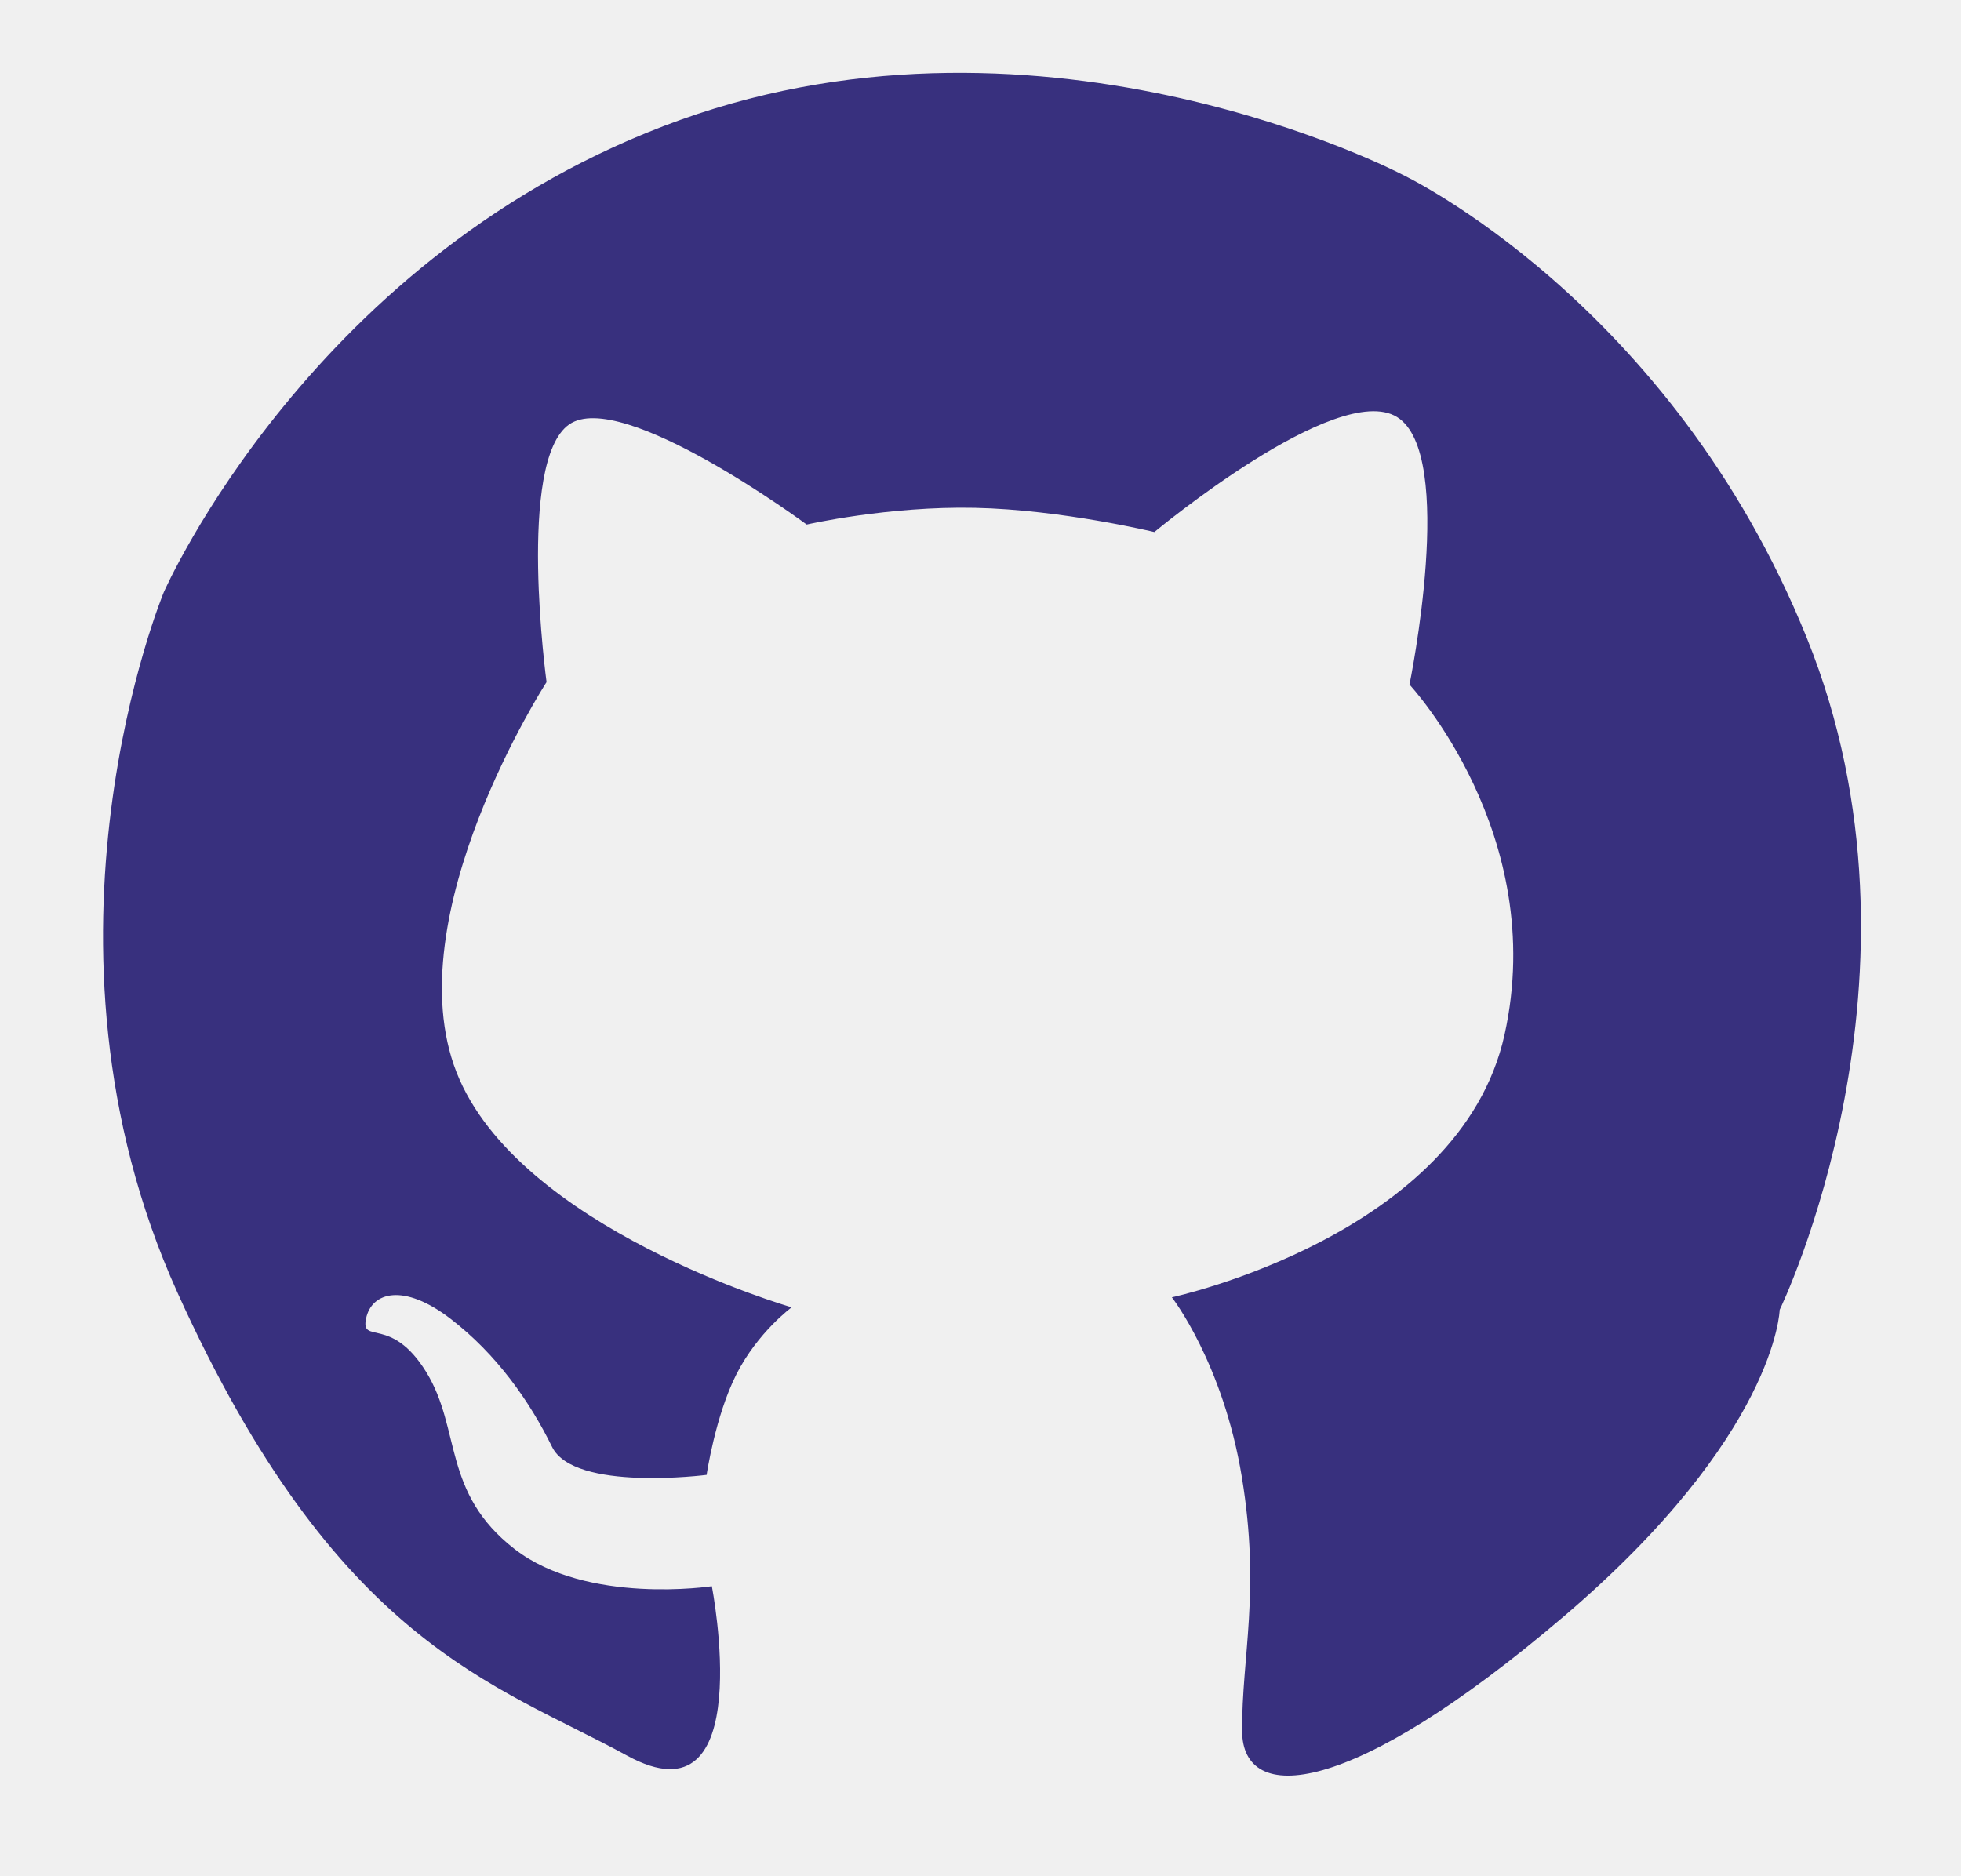
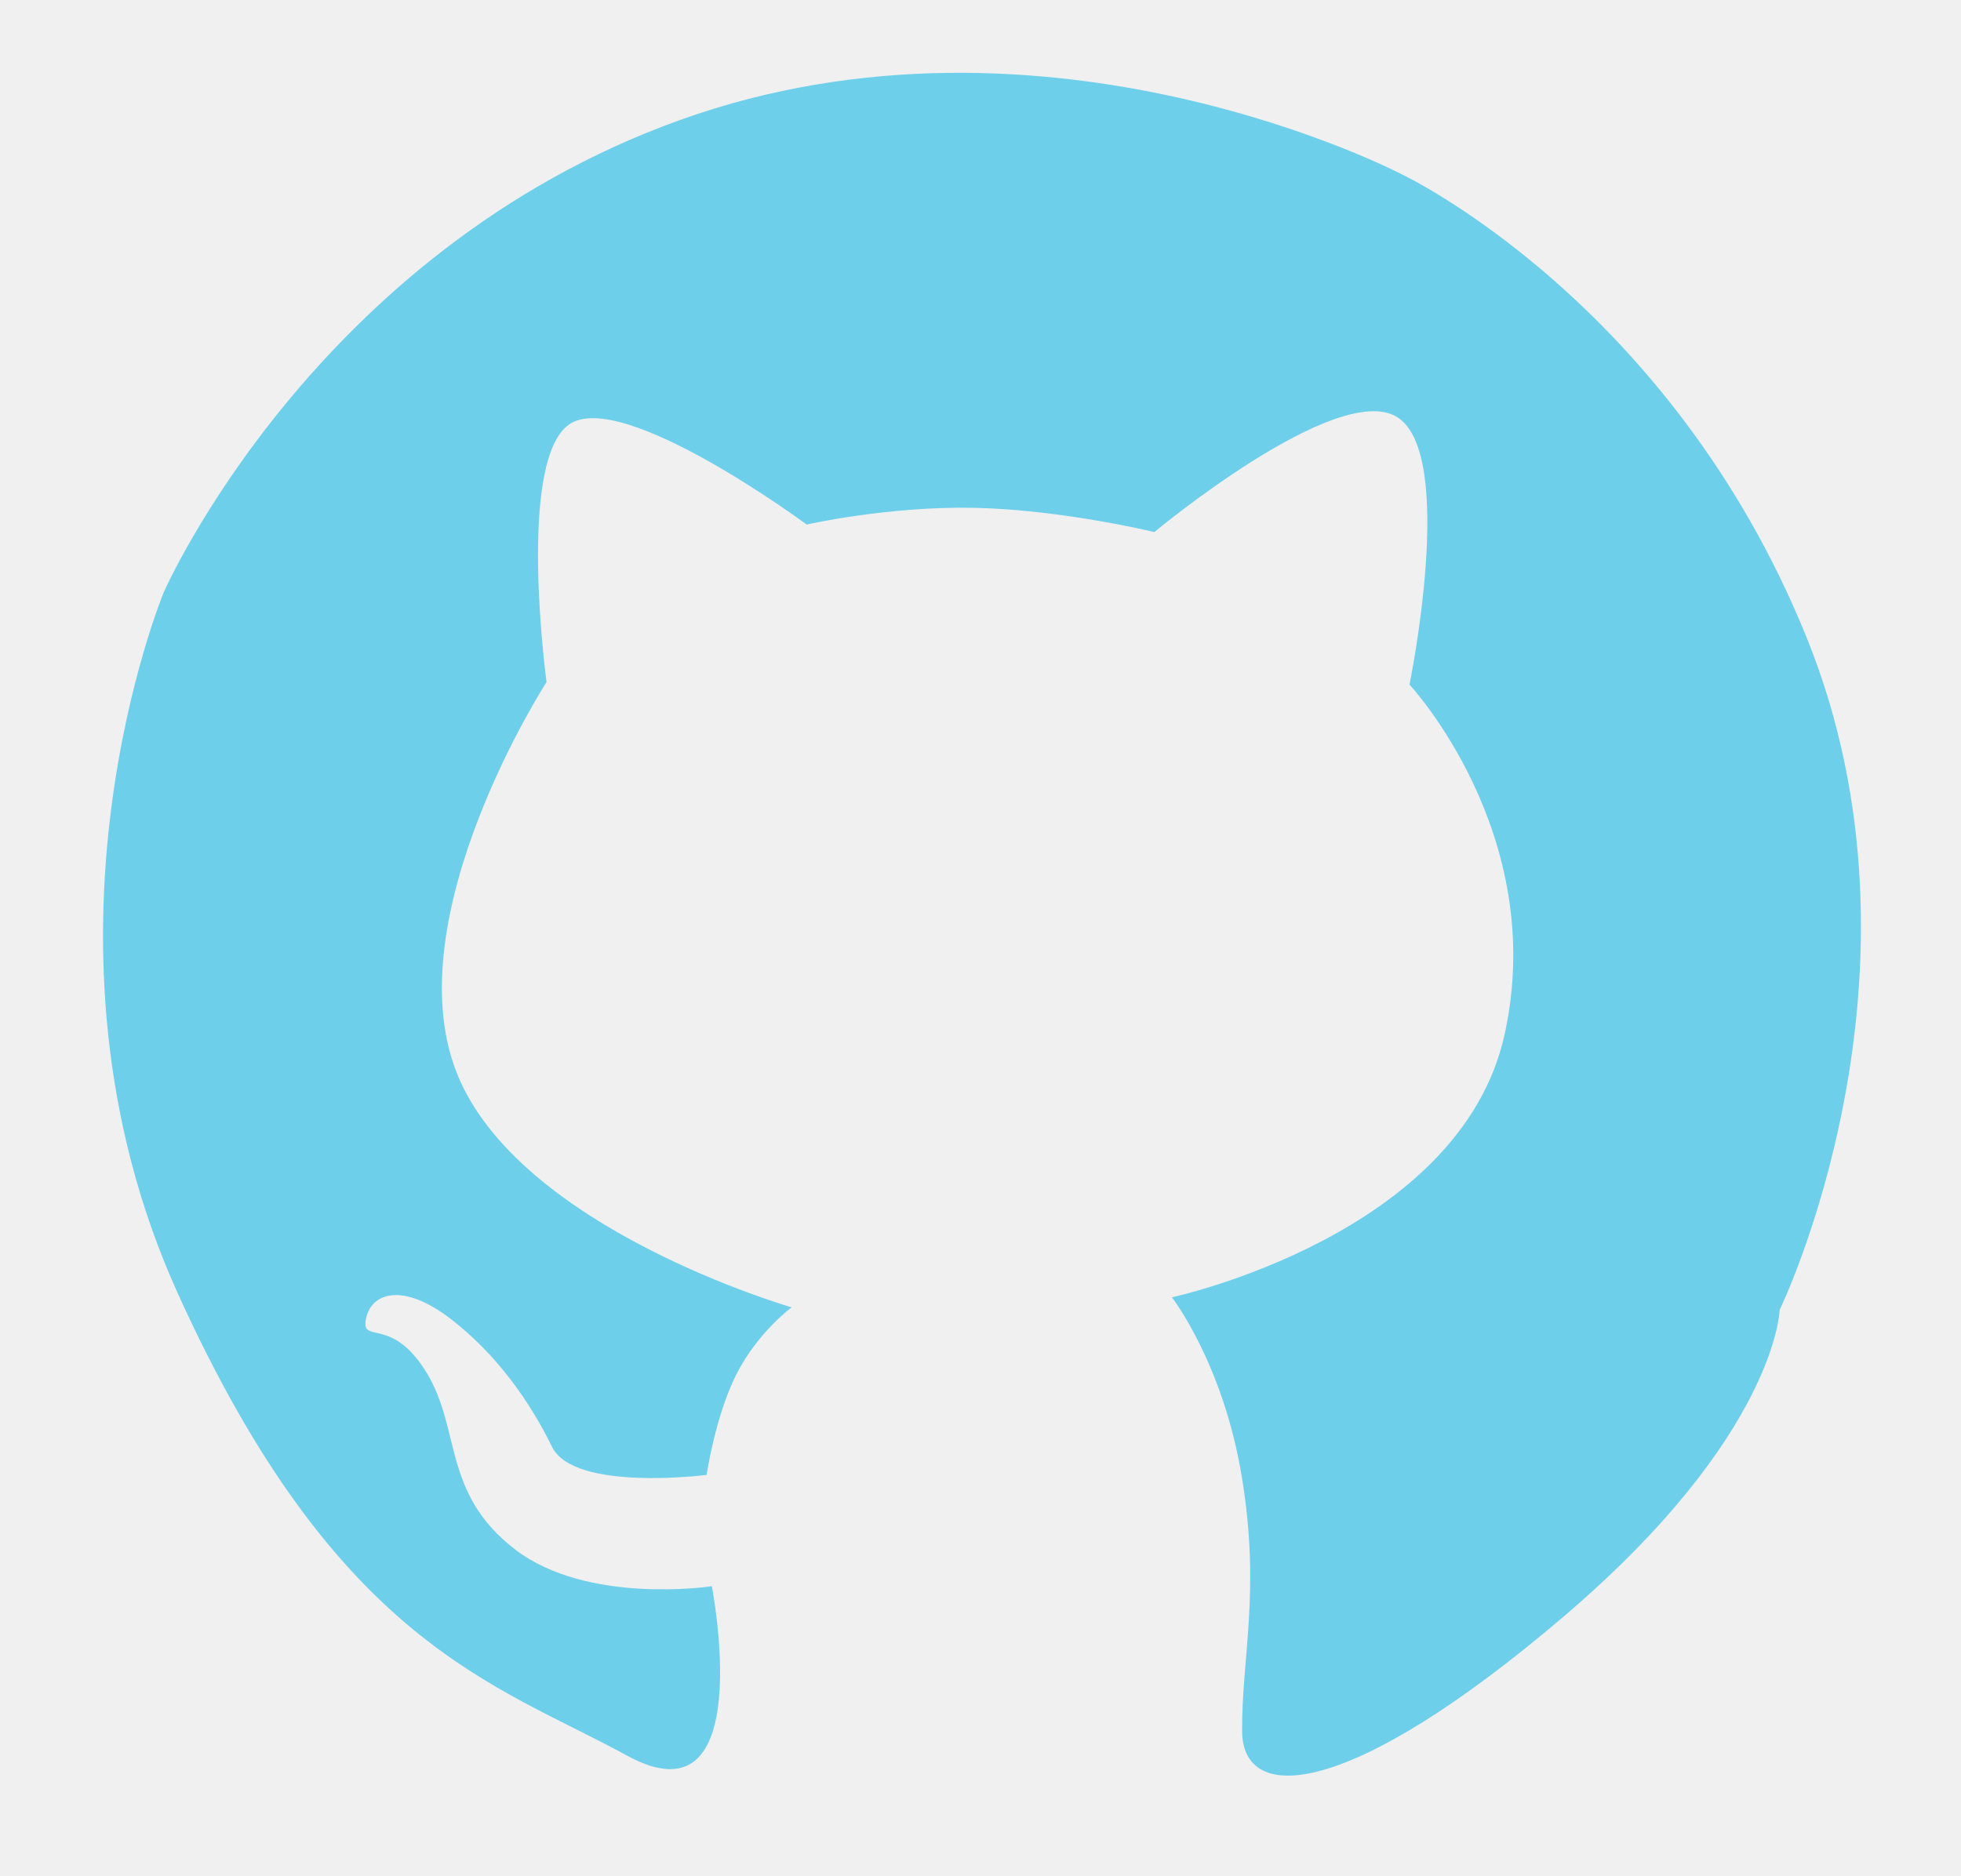
<svg xmlns="http://www.w3.org/2000/svg" xmlns:xlink="http://www.w3.org/1999/xlink" width="392px" height="375px" viewBox="0 0 392 375" version="1.1">
  <defs>
-     <path d="M0 0L392 0L392 375L0 375L0 0Z" id="path_1" />
+     <path d="M0 0L392 0L392 375L0 375L0 0L0 0L0 0Z" id="path_1" />
    <clipPath id="mask_1">
      <use xlink:href="#path_1" />
    </clipPath>
  </defs>
  <g id="github">
-     <g id="Mask-Group">
-       <path d="M0 0L392 0L392 375L0 375L0 0Z" id="artboard_1" fill="none" fill-rule="evenodd" stroke="none" />
-       <g clip-path="url(#mask_1)">
-         <g id="Artboard">
-           <path d="M0 0L392 0L392 375L0 375L0 0Z" id="artboard_1" fill="#FFFFFF" fill-opacity="0" fill-rule="evenodd" stroke="none" />
-           <path d="M125.374 351.012C151.759 365.452 142.294 317.132 142.294 317.132C142.294 317.132 117.364 320.952 102.854 309.692C88.344 298.432 92.234 285.752 85.214 274.332C78.194 262.911 72.059 268.931 73.174 263.611C74.289 258.291 80.699 256.496 89.994 263.611C99.289 270.726 105.939 280.257 110.354 289.272C114.769 298.287 141.254 294.872 141.254 294.872C141.254 294.872 142.973 283.103 147.223 274.728C151.473 266.352 158.254 261.371 158.254 261.371C158.254 261.371 103.504 245.621 91.254 214.371C79.004 183.121 109.254 136.371 109.254 136.371C109.254 136.371 103.254 92.246 113.754 84.871C124.254 77.495 161.254 104.871 161.254 104.871C161.254 104.871 177.54 101.157 194.915 101.533C212.29 101.907 230.754 106.371 230.754 106.371C230.754 106.371 267.254 75.995 279.254 83.371C291.255 90.746 281.754 136.871 281.754 136.871C281.754 136.871 309.63 166.746 300.755 206.871C291.88 246.996 234.254 259.371 234.254 259.371C234.254 259.371 244.504 272.497 248.254 295.372C252.004 318.247 248.224 331.107 248.294 346.072C248.364 361.036 269.909 359.56 312.534 323.23C355.159 286.901 355.755 261.871 355.755 261.871C355.755 261.871 388.37 194.841 361.174 127.531C333.978 60.221 280.254 34.87 280.254 34.87C280.254 34.87 209.389 -2.345 135.994 23.97C62.599 50.285 32.754 118.371 32.754 118.371C32.754 118.371 3.67 188.092 35.465 258.411C67.26 328.732 98.989 336.572 125.374 351.012L125.374 351.012Z" id="Vector" fill="#38307E" fill-rule="evenodd" stroke="none" />
+     <g id="github">
+       <g id="github#1">
+         <g id="Mask-Group">
+           <path d="M0 0L392 0L392 375L0 375L0 0L0 0L0 0Z" id="artboard_1" fill="none" fill-rule="evenodd" stroke="none" />
+           <g id="Mask-Group#1">
+             <path d="M0 0L392 0L392 375L0 375L0 0L0 0L0 0Z" id="path_1#1" fill="none" stroke="none" />
+             <g id="Mask-Group">
+               <path d="M0 0L392 0L392 375L0 375L0 0L0 0L0 0Z" id="path_1" fill="none" stroke="none" />
+               <g clip-path="url(#mask_1)">
+                 <g id="Group">
+                   <g id="Group">
+                     <g id="Artboard">
+                       <path d="M0 0L392 0L392 375L0 375L0 0L0 0L0 0Z" id="artboard_1#1" fill="#FFFFFF" fill-opacity="0" fill-rule="evenodd" stroke="none" />
+                       <path d="M125.374 351.012C151.759 365.452 142.294 317.132 142.294 317.132C142.294 317.132 117.364 320.952 102.854 309.692C88.344 298.432 92.234 285.752 85.214 274.332C78.194 262.911 72.059 268.931 73.174 263.611C74.289 258.291 80.699 256.496 89.994 263.611C99.289 270.726 105.939 280.257 110.354 289.272C114.769 298.287 141.254 294.872 141.254 294.872C141.254 294.872 142.973 283.103 147.223 274.728C151.473 266.352 158.254 261.371 158.254 261.371C158.254 261.371 103.504 245.621 91.254 214.371C79.004 183.121 109.254 136.371 109.254 136.371C109.254 136.371 103.254 92.246 113.754 84.871C124.254 77.495 161.254 104.871 161.254 104.871C161.254 104.871 177.54 101.157 194.915 101.533C212.29 101.907 230.754 106.371 230.754 106.371C230.754 106.371 267.254 75.995 279.254 83.371C291.255 90.746 281.754 136.871 281.754 136.871C281.754 136.871 309.63 166.746 300.755 206.871C291.88 246.996 234.254 259.371 234.254 259.371C234.254 259.371 244.504 272.497 248.254 295.372C252.004 318.247 248.224 331.107 248.294 346.072C248.364 361.036 269.909 359.56 312.534 323.23C355.159 286.901 355.755 261.871 355.755 261.871C355.755 261.871 388.37 194.841 361.174 127.531C333.978 60.221 280.254 34.87 280.254 34.87C280.254 34.87 209.389 -2.345 135.994 23.97C62.599 50.285 32.754 118.371 32.754 118.371C32.754 118.371 3.67 188.092 35.465 258.411C67.26 328.732 98.989 336.572 125.374 351.012L125.374 351.012L125.374 351.012L125.374 351.012Z" id="Vector" fill="#6ECFEA" fill-rule="evenodd" stroke="none" />
+                     </g>
+                   </g>
+                 </g>
+               </g>
+             </g>
+           </g>
        </g>
      </g>
    </g>
  </g>
</svg>
